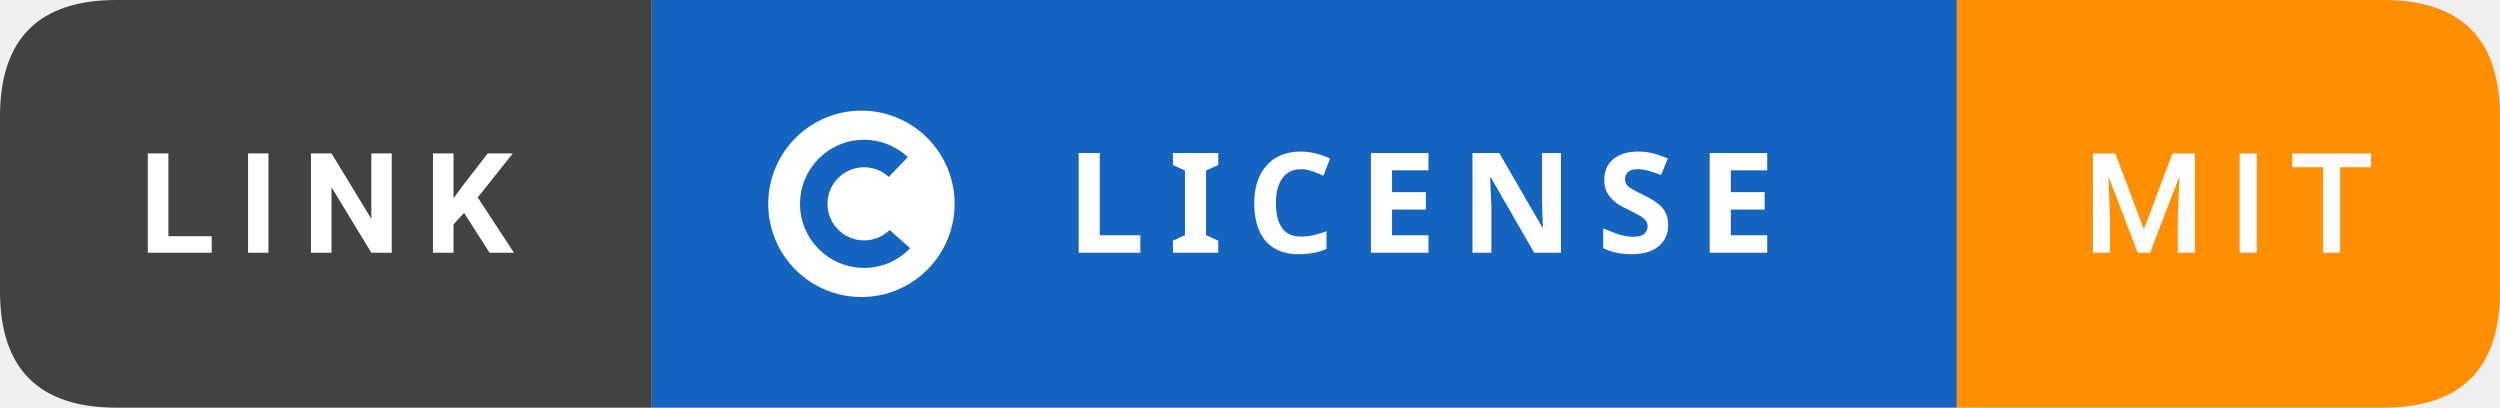
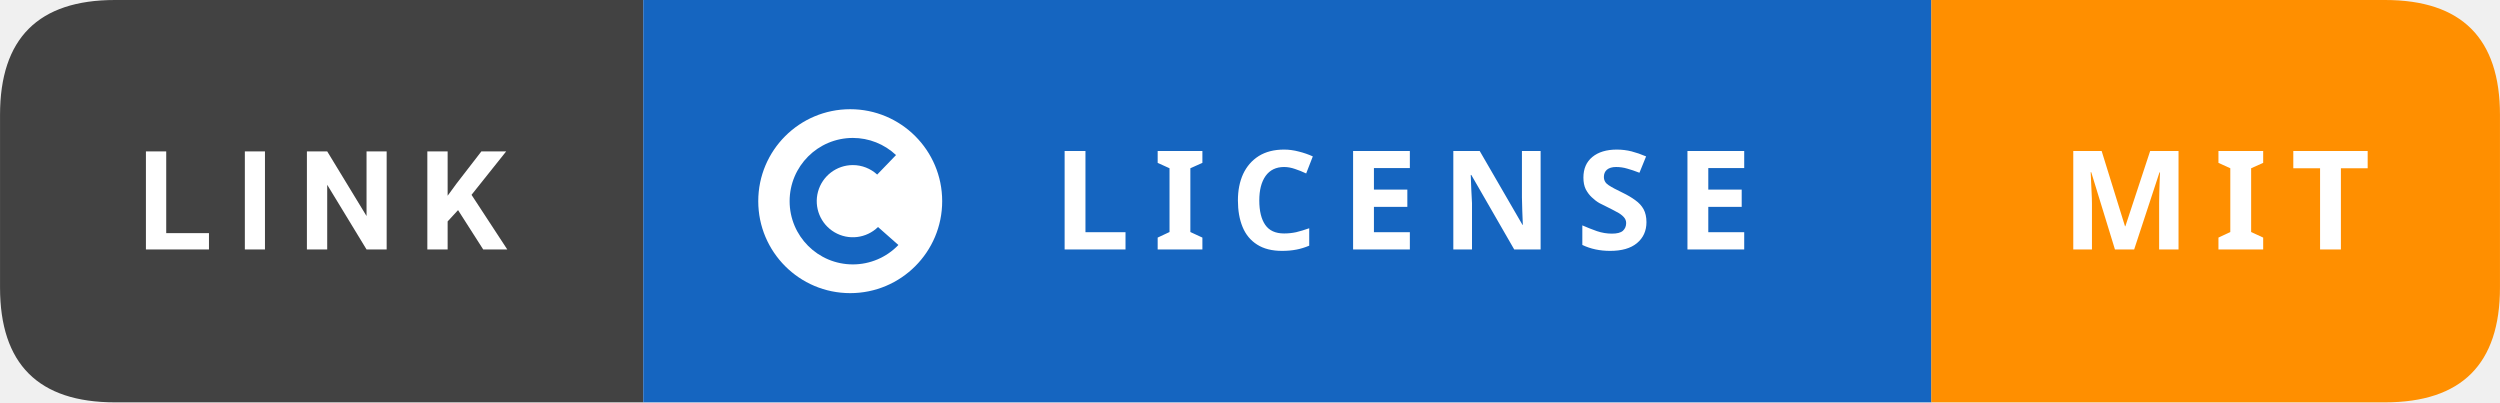
- <svg xmlns="http://www.w3.org/2000/svg" class="badge-svg" width="171.71" height="28" data-v-3c87b7b4="" version="1.1" viewBox="0 0 214.64 35">
+ <svg xmlns="http://www.w3.org/2000/svg" class="badge-svg" width="173.98" height="28" data-v-3c87b7b4="" version="1.1" viewBox="0 0 217.47 35">
  <path d="m10 0h45.958v35h-45.958q-10 0-10-10v-15q0-10 10-10z" fill="#424242" data-v-3c87b7b4="" />
  <rect x="55.958" width="112.05" height="35" fill="#1565c0" data-v-3c87b7b4="" />
  <text x="27.979" y="17.5" dy="0.35em" fill="#ffffff" font-family="Roboto, sans-serif" font-size="12px" font-weight="600" letter-spacing="2" text-anchor="middle" style="text-decoration-line:none;text-transform:uppercase" data-v-3c87b7b4="">LINK</text>
  <g transform="matrix(.66667 0 0 .66667 65.958 9.5)" data-v-3c87b7b4="">
    <path d="m12 0c-6.627 0-12 5.373-12 12s5.373 12 12 12 12-5.373 12-12-5.373-12-12-12zm0.344 20.251a8.251 8.251 0 1 1 0-16.502 8.21 8.21 0 0 1 5.633 2.234l-2.458 2.547a4.686 4.686 0 0 0-3.175-1.239 4.709 4.709 0 1 0 3.284 8.081l2.657 2.346a8.224 8.224 0 0 1-5.941 2.533z" fill="#fff" data-v-3c87b7b4="" />
  </g>
  <text x="121.98" y="17.5" dy="0.35em" fill="#ffffff" font-family="Montserrat, sans-serif" font-size="12px" font-weight="900" letter-spacing="2" text-anchor="middle" style="text-decoration-line:none;text-transform:uppercase" data-v-3c87b7b4="">LICENSE</text>
-   <path d="m168 0h36.636q10 0 10 10v15q0 10-10 10h-36.636z" fill="#ff8f00" data-v-3c87b7b4="" />
-   <text x="191.321" y="17.5" dy="0.35em" fill="#ffffff" font-family="Roboto, sans-serif" font-size="12px" font-weight="500" letter-spacing="2" text-anchor="middle" style="text-decoration-line:none;text-transform:uppercase" data-v-3c87b7b4="">MIT</text>
+   <path d="m168 0h39.47q10 0 10 10v15q0 10-10 10h-39.47z" fill="#ff8f00" data-v-3c87b7b4="" />
+   <text x="192.738" y="17.5" dy="0.35em" fill="#ffffff" font-family="Montserrat, sans-serif" font-size="12px" font-weight="900" letter-spacing="2" text-anchor="middle" style="text-decoration-line:none;text-transform:uppercase" data-v-3c87b7b4="">MIT</text>
</svg>
